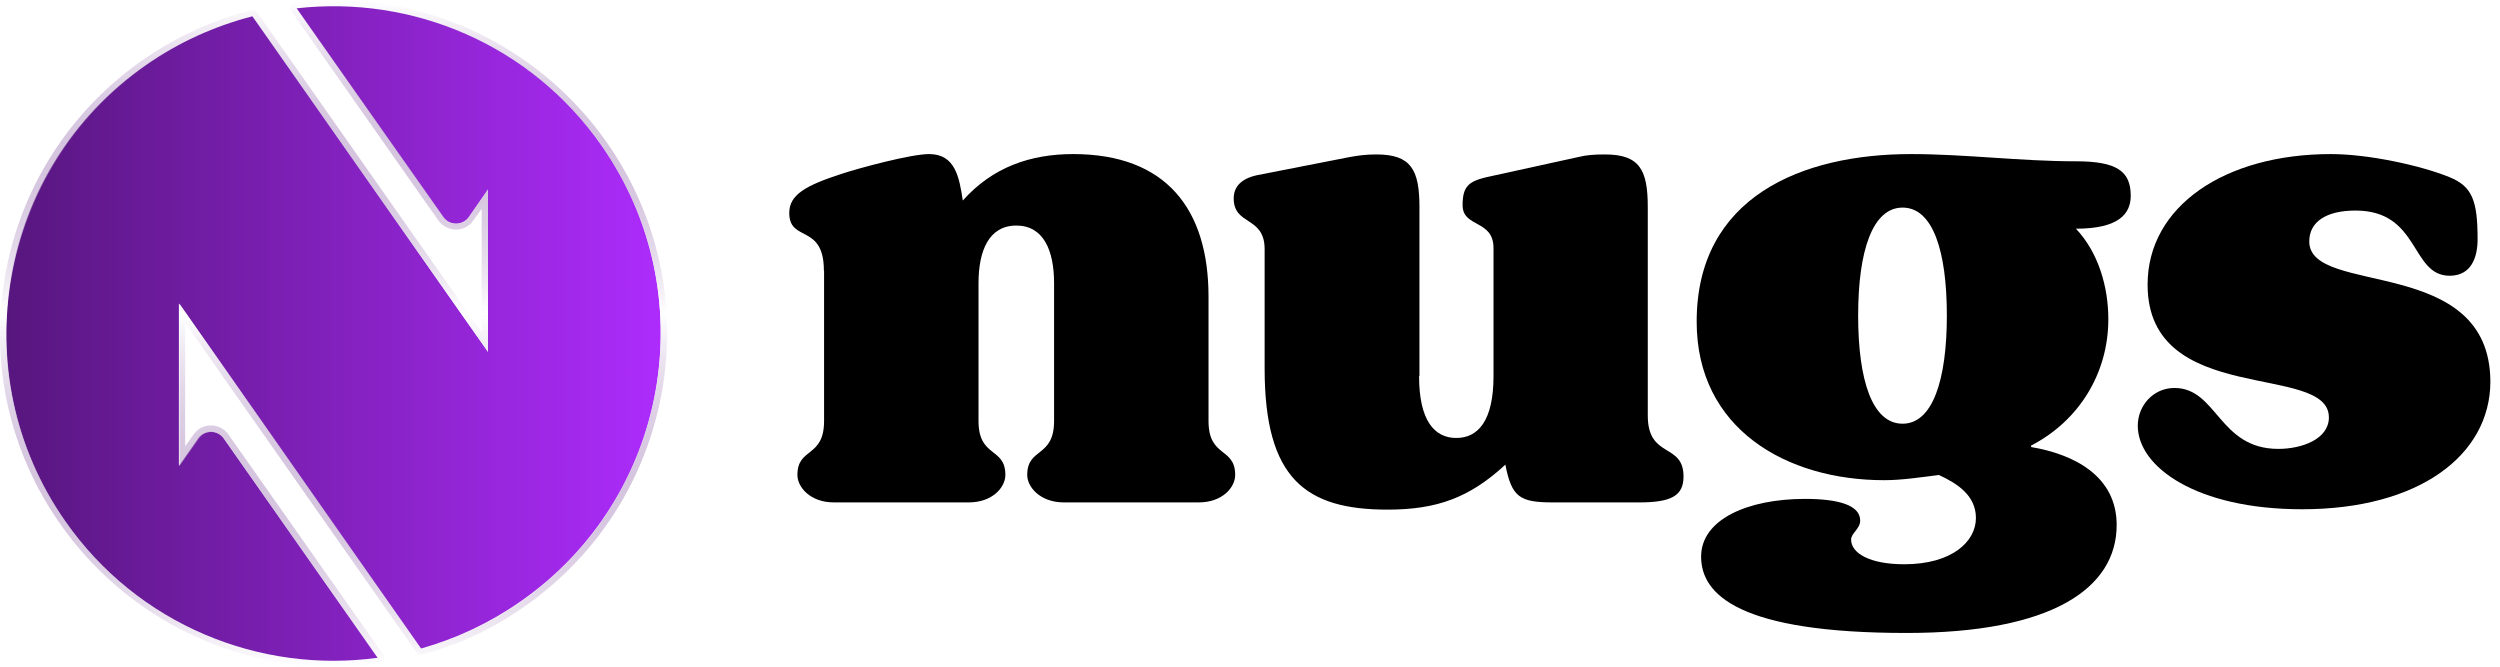
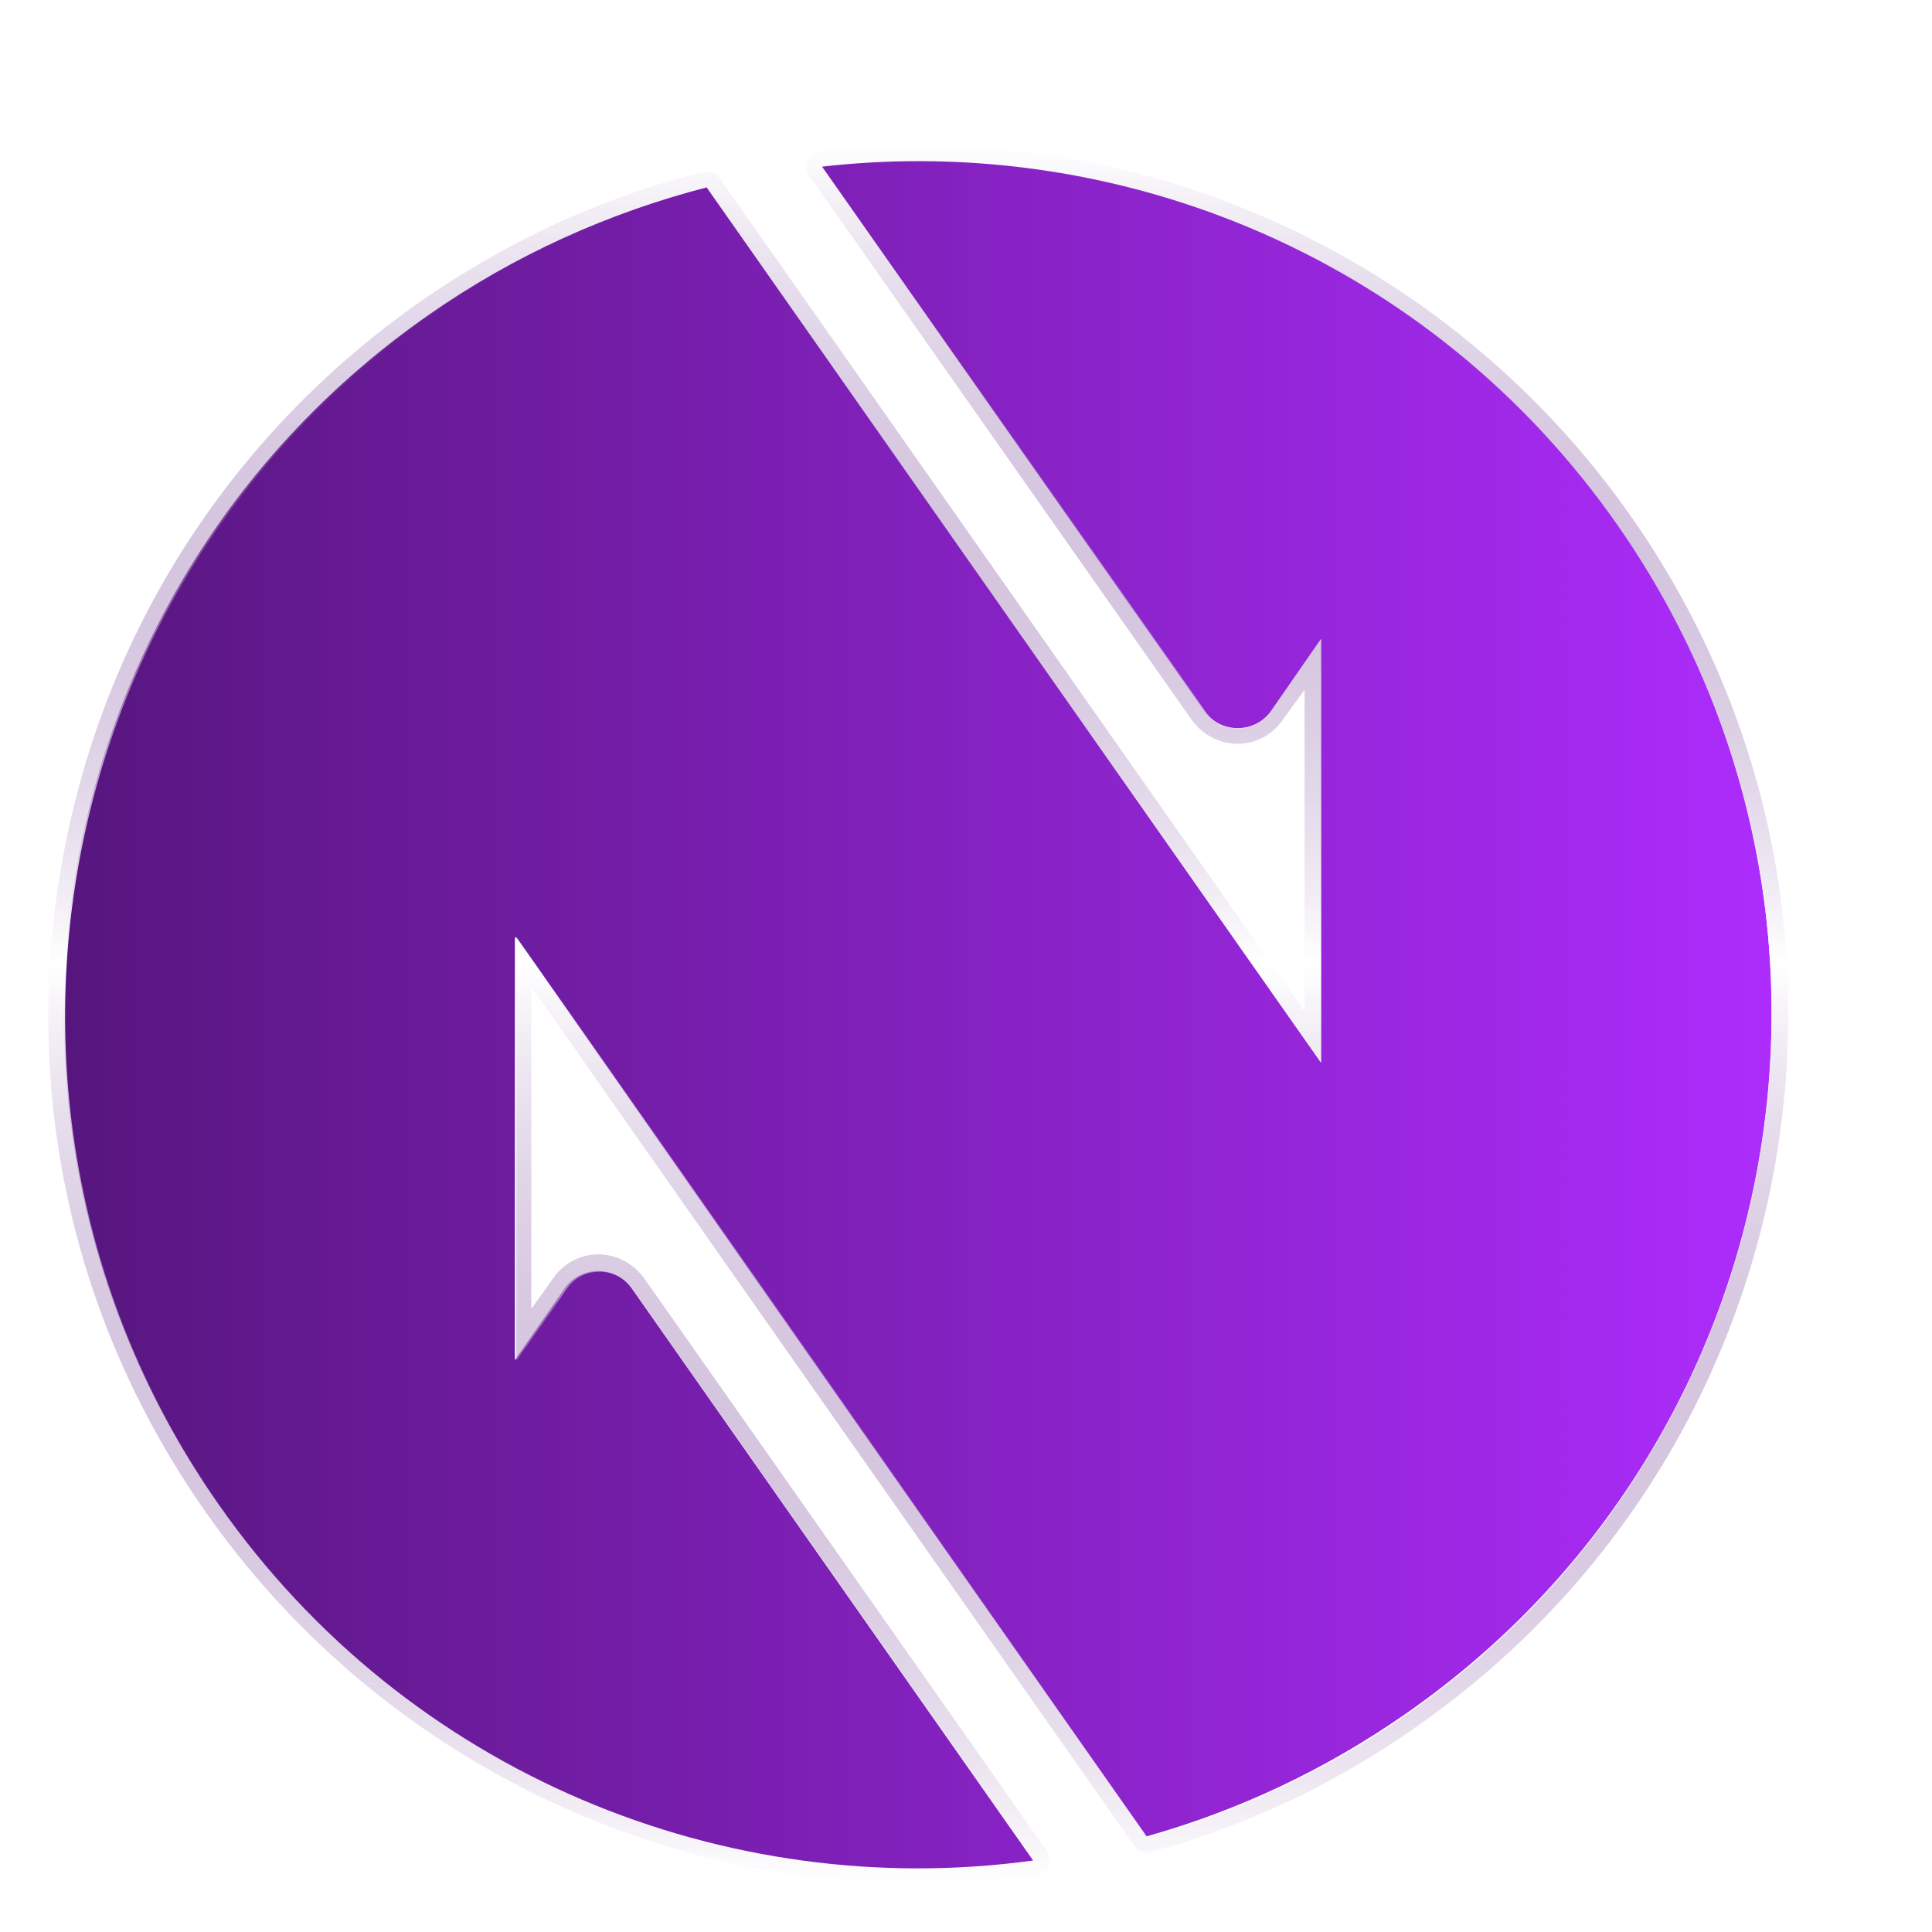
- <svg xmlns="http://www.w3.org/2000/svg" viewBox="0 0 135 36" fill="none">
+ <svg xmlns="http://www.w3.org/2000/svg" viewBox="-1 -3 40 40" fill="none">
  <path d="M32.49 7.87C28.65 2.38 22.25 -0.26 16.02 0.45L23.94 11.73C24.28 12.19 24.97 12.19 25.31 11.73L26.35 10.23V19L13.63 0.88C11.62 1.4 9.66 2.27 7.86 3.53C-0.14 9.12 -2.08 20.14 3.52 28.14C7.44 33.75 14.05 36.39 20.39 35.52L12.07 23.66C11.73 23.2 11.04 23.2 10.7 23.66L9.66 25.16V16.39L22.74 35.02C24.62 34.49 26.43 33.65 28.12 32.47C36.13 26.89 38.08 15.87 32.49 7.87Z" fill="url(#paint0_linear_19_1904)" />
  <path d="M18 0.34C23.57 0.34 29.05 2.97 32.49 7.87C38.08 15.87 36.13 26.88 28.15 32.48C26.46 33.67 24.63 34.51 22.77 35.04L9.69 16.4V25.17L10.74 23.68C10.9 23.44 11.15 23.33 11.41 23.33C11.67 23.33 11.92 23.44 12.09 23.68L20.41 35.53C19.62 35.65 18.82 35.69 18.03 35.69C12.45 35.69 6.98 33.06 3.54 28.16C-2.05 20.16 -0.11 9.16 7.88 3.55C9.68 2.3 11.62 1.41 13.64 0.9L26.35 19V10.23L25.31 11.73C25.15 11.97 24.89 12.08 24.63 12.08C24.37 12.08 24.12 11.97 23.96 11.73L16.04 0.45C16.68 0.37 17.34 0.34 18 0.34ZM18 0C17.32 0 16.65 0.03 15.99 0.11C15.88 0.13 15.76 0.19 15.72 0.31C15.67 0.42 15.68 0.53 15.75 0.63L23.67 11.9C23.89 12.21 24.25 12.4 24.62 12.4C25 12.4 25.35 12.21 25.56 11.9L26.01 11.28V17.94L13.9 0.69C13.84 0.59 13.74 0.55 13.63 0.55C13.6 0.55 13.58 0.55 13.55 0.56C11.44 1.09 9.47 2.01 7.68 3.26C3.75 6.02 1.11 10.15 0.28 14.88C-0.56 19.61 0.5 24.39 3.27 28.32C6.64 33.12 12.15 36 18.03 36C18.83 36 19.65 35.95 20.45 35.84C20.57 35.82 20.66 35.74 20.71 35.65C20.76 35.53 20.74 35.42 20.68 35.33L12.34 23.47C12.12 23.16 11.76 22.97 11.39 22.97C11.01 22.97 10.66 23.16 10.45 23.47L10 24.1V17.43L22.48 35.21C22.54 35.31 22.64 35.36 22.75 35.36C22.78 35.36 22.82 35.36 22.85 35.34C24.81 34.8 26.66 33.93 28.34 32.74C32.28 29.98 34.91 25.85 35.75 21.12C36.58 16.39 35.52 11.61 32.76 7.68C29.39 2.88 23.88 0 18 0Z" fill="url(#paint1_linear_19_1904)" />
-   <path d="M44.49 14.62C44.49 12.05 42.62 13.11 42.62 11.5C42.62 10.52 43.49 10.02 45.47 9.38C46.38 9.08 49.18 8.32 50.17 8.32C51.57 8.32 51.8 9.54 51.99 10.83C53.61 9.01 55.67 8.32 57.95 8.32C62.96 8.32 65.26 11.28 65.26 16.02V22.73C65.26 24.74 66.7 24.13 66.7 25.65C66.7 26.3 66.03 27.13 64.73 27.13H57.45C56.17 27.13 55.47 26.3 55.47 25.65C55.47 24.14 56.92 24.74 56.92 22.73V15.29C56.92 13.54 56.36 12.18 54.88 12.18C53.4 12.18 52.84 13.54 52.84 15.29V22.73C52.84 24.74 54.29 24.13 54.29 25.65C54.29 26.3 53.61 27.13 52.31 27.13H45.03C43.75 27.13 43.06 26.3 43.06 25.65C43.06 24.14 44.5 24.74 44.5 22.73V14.62H44.49Z" fill="#000" />
-   <path d="M76.63 20.31C76.63 22.73 77.47 23.65 78.64 23.65C79.81 23.65 80.65 22.73 80.65 20.31V13.4C80.65 11.84 78.98 12.31 78.98 11.08C78.98 10.1 79.28 9.8 80.26 9.57L85.23 8.48C85.68 8.37 86.06 8.34 86.67 8.34C88.54 8.34 88.98 9.17 88.98 11.18V22.44C88.98 24.79 90.91 23.89 90.91 25.73C90.91 26.76 90.27 27.13 88.52 27.13H83.86C82.08 27.13 81.63 26.86 81.29 25.09C79.36 26.88 77.58 27.52 74.93 27.52C70.5 27.52 68.29 25.85 68.29 19.9V13.41C68.26 11.66 66.62 12.19 66.62 10.71C66.62 10.1 67.01 9.65 67.88 9.46L72.89 8.48C73.34 8.4 73.72 8.34 74.33 8.34C76.2 8.34 76.65 9.17 76.65 11.18V20.31H76.63Z" fill="#000" />
-   <path d="M103.19 8.32C106.14 8.32 109.1 8.71 112.1 8.71C114.3 8.71 115.06 9.24 115.06 10.57C115.06 11.52 114.45 12.35 112.1 12.35C113.32 13.64 113.85 15.5 113.85 17.24C113.85 20.16 112.26 22.73 109.68 24.06V24.14C111.99 24.53 114.3 25.7 114.3 28.35C114.3 31.76 110.82 34.18 102.96 34.18C93.98 34.18 91.86 32.14 91.86 30.06C91.86 28.05 94.37 26.94 97.47 26.94C99.28 26.94 100.45 27.28 100.45 28.11C100.45 28.56 99.96 28.79 99.96 29.14C99.96 29.86 100.94 30.47 102.83 30.47C105.4 30.47 106.7 29.25 106.7 27.97C106.7 26.75 105.68 26.1 104.7 25.65C103.72 25.77 102.72 25.93 101.74 25.93C96.47 25.93 91.62 23.16 91.62 17.37C91.62 10.63 97.31 8.32 103.19 8.32ZM102.74 22.88C104.36 22.88 105.13 20.53 105.13 17.04C105.13 13.56 104.38 11.21 102.74 11.21C101.11 11.21 100.34 13.56 100.34 17.04C100.34 20.53 101.1 22.88 102.74 22.88Z" fill="#000" />
-   <path d="M124.31 27.5C118.62 27.5 115.44 25.22 115.44 22.99C115.44 21.9 116.28 20.95 117.42 20.95C119.73 20.95 119.81 24.24 123.03 24.24C124.31 24.24 125.76 23.71 125.76 22.54C125.76 19.55 115.97 22.01 115.97 15.37C115.97 11.13 120.15 8.32 125.87 8.32C127.88 8.32 130.72 8.93 132.28 9.57C133.5 10.07 133.79 10.83 133.79 12.92C133.79 13.9 133.45 14.89 132.28 14.89C130.16 14.89 130.69 11.37 127.2 11.37C125.61 11.37 124.7 11.98 124.7 13.04C124.7 16.03 134.48 13.72 134.48 20.63C134.46 24.55 130.67 27.5 124.31 27.5Z" fill="#000" />
  <defs>
    <linearGradient id="paint0_linear_19_1904" x1="0.34" y1="18.01" x2="35.68" y2="18.01" gradientUnits="userSpaceOnUse">
      <stop stop-color="#57167E" />
      <stop offset="1" stop-color="#AD2CFC" />
    </linearGradient>
    <linearGradient id="paint1_linear_19_1904" x1="18.01" y1="36.01" x2="18.01" y2="0.01" gradientUnits="userSpaceOnUse">
      <stop stop-color="#57167E" stop-opacity="0" />
      <stop offset="0.53" stop-color="white" />
      <stop offset="1" stop-color="#57167E" stop-opacity="0" />
    </linearGradient>
  </defs>
</svg>
